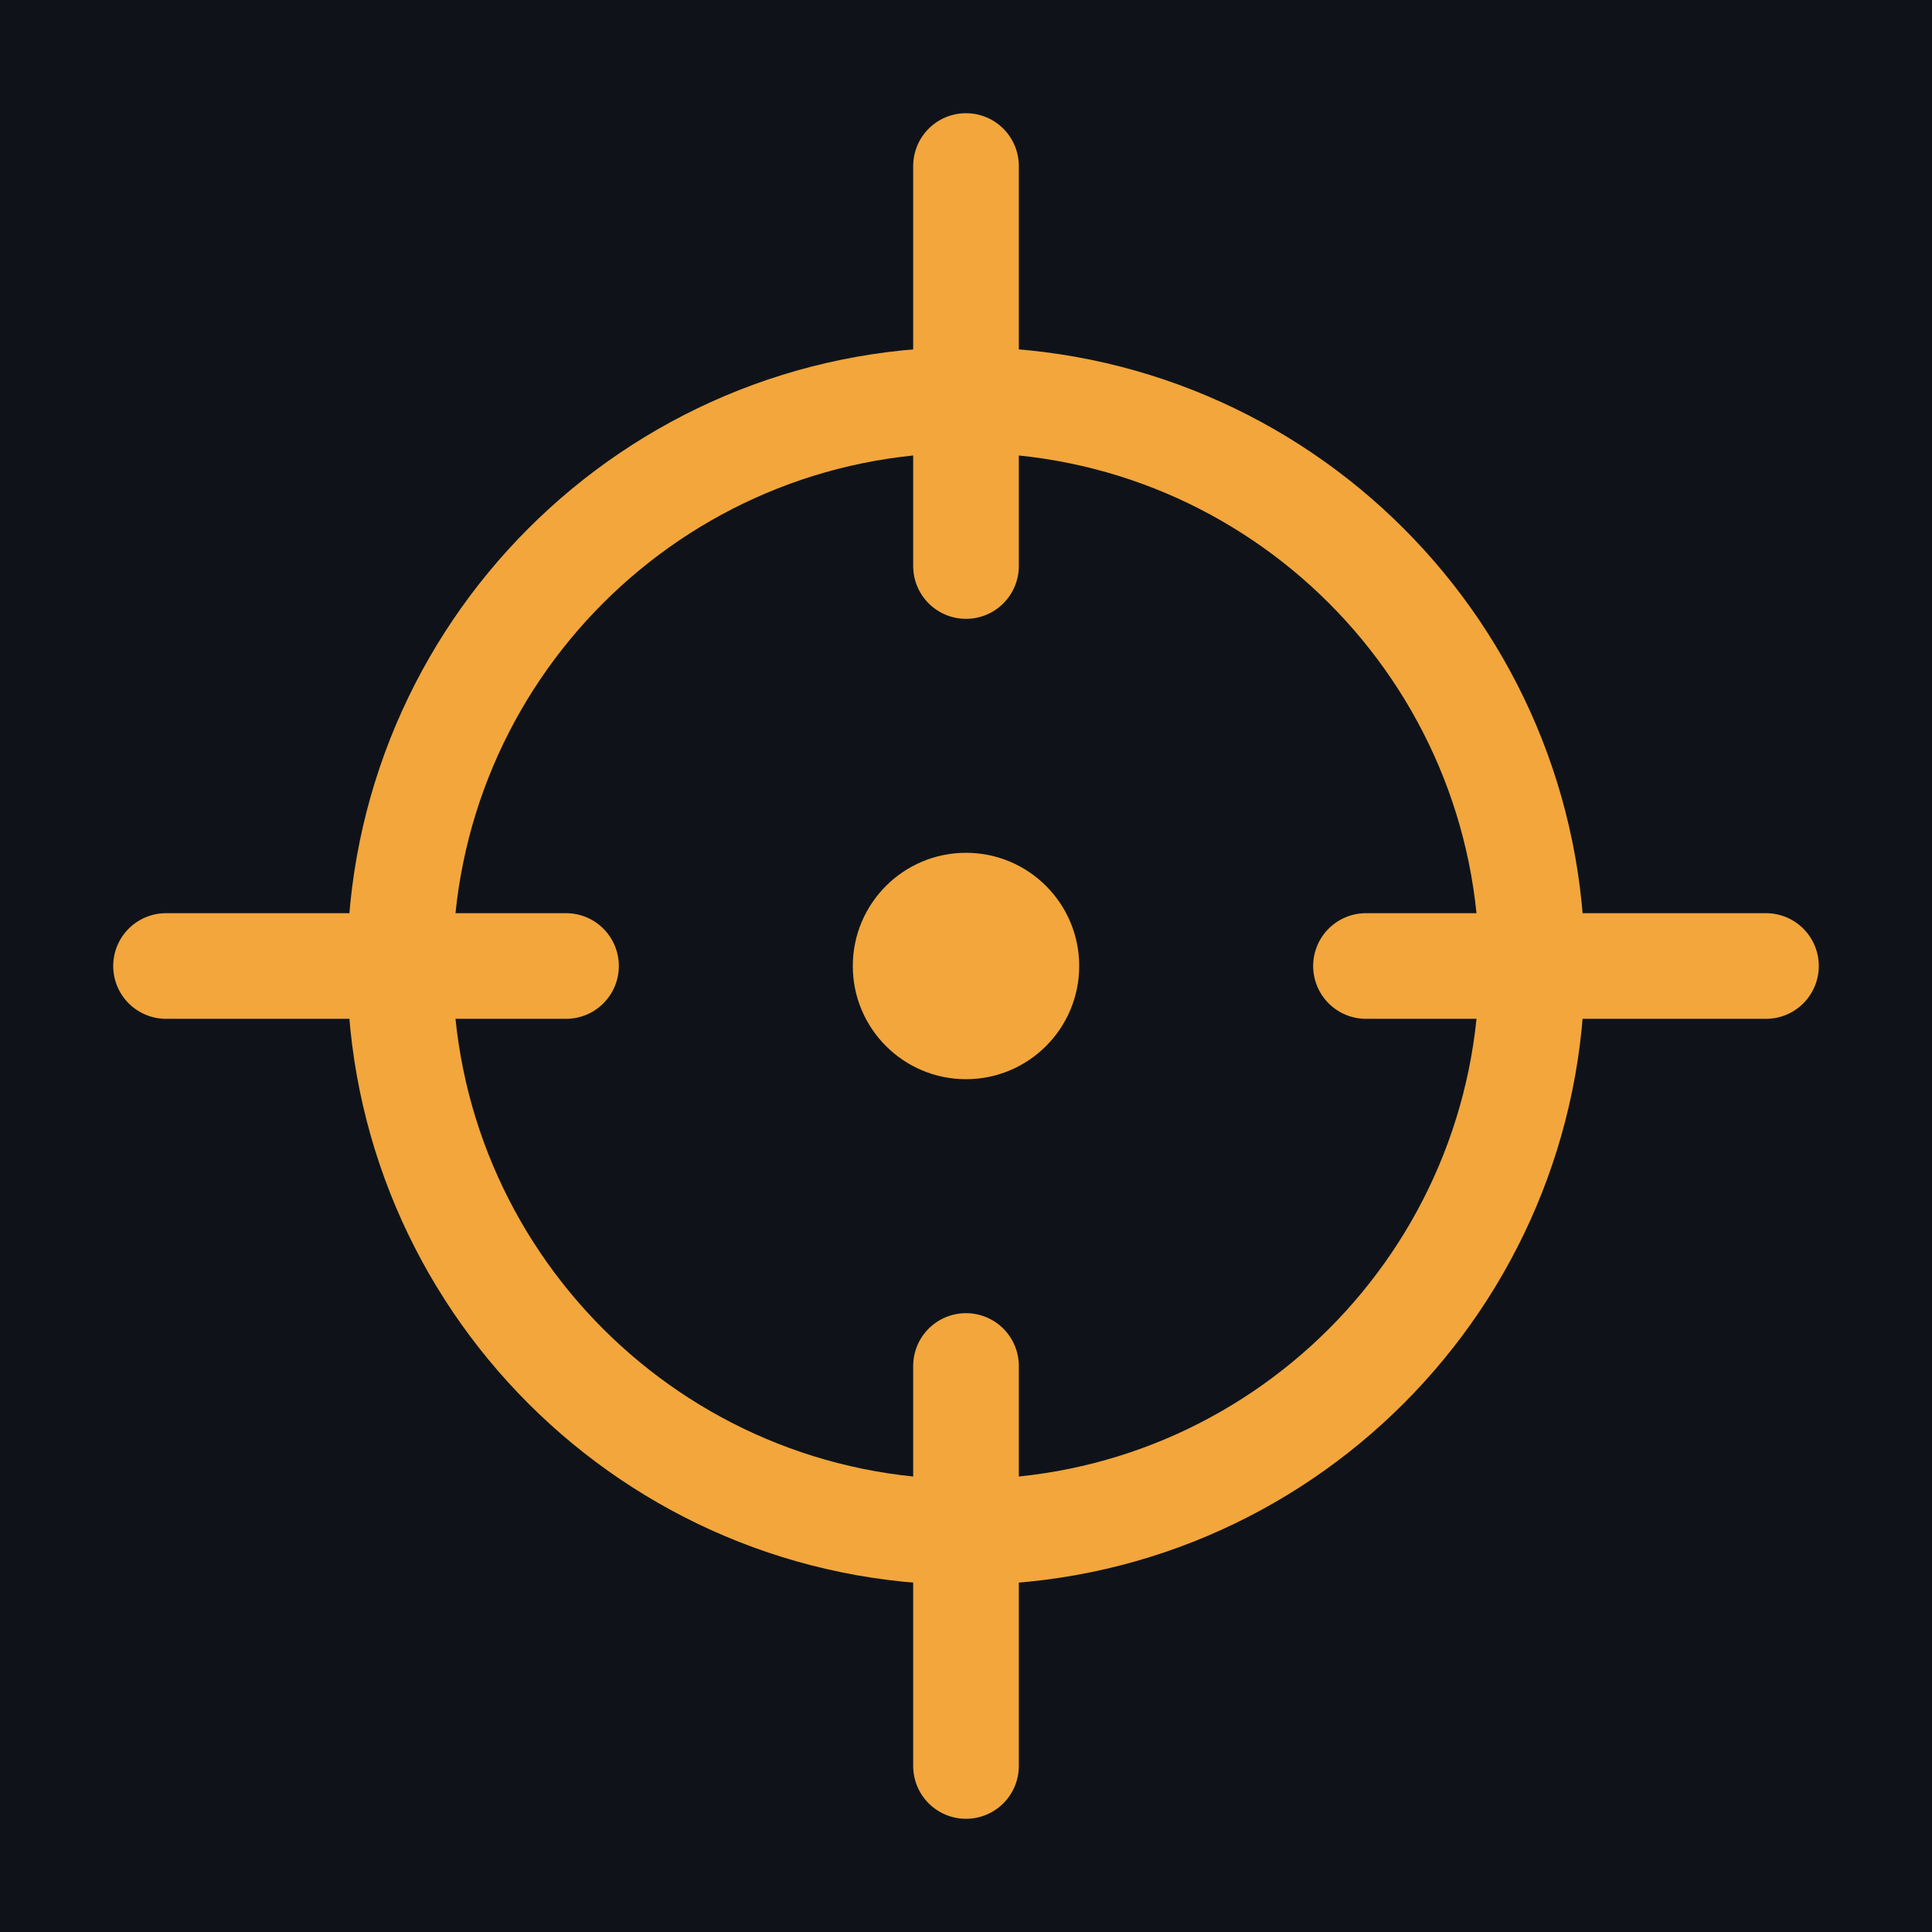
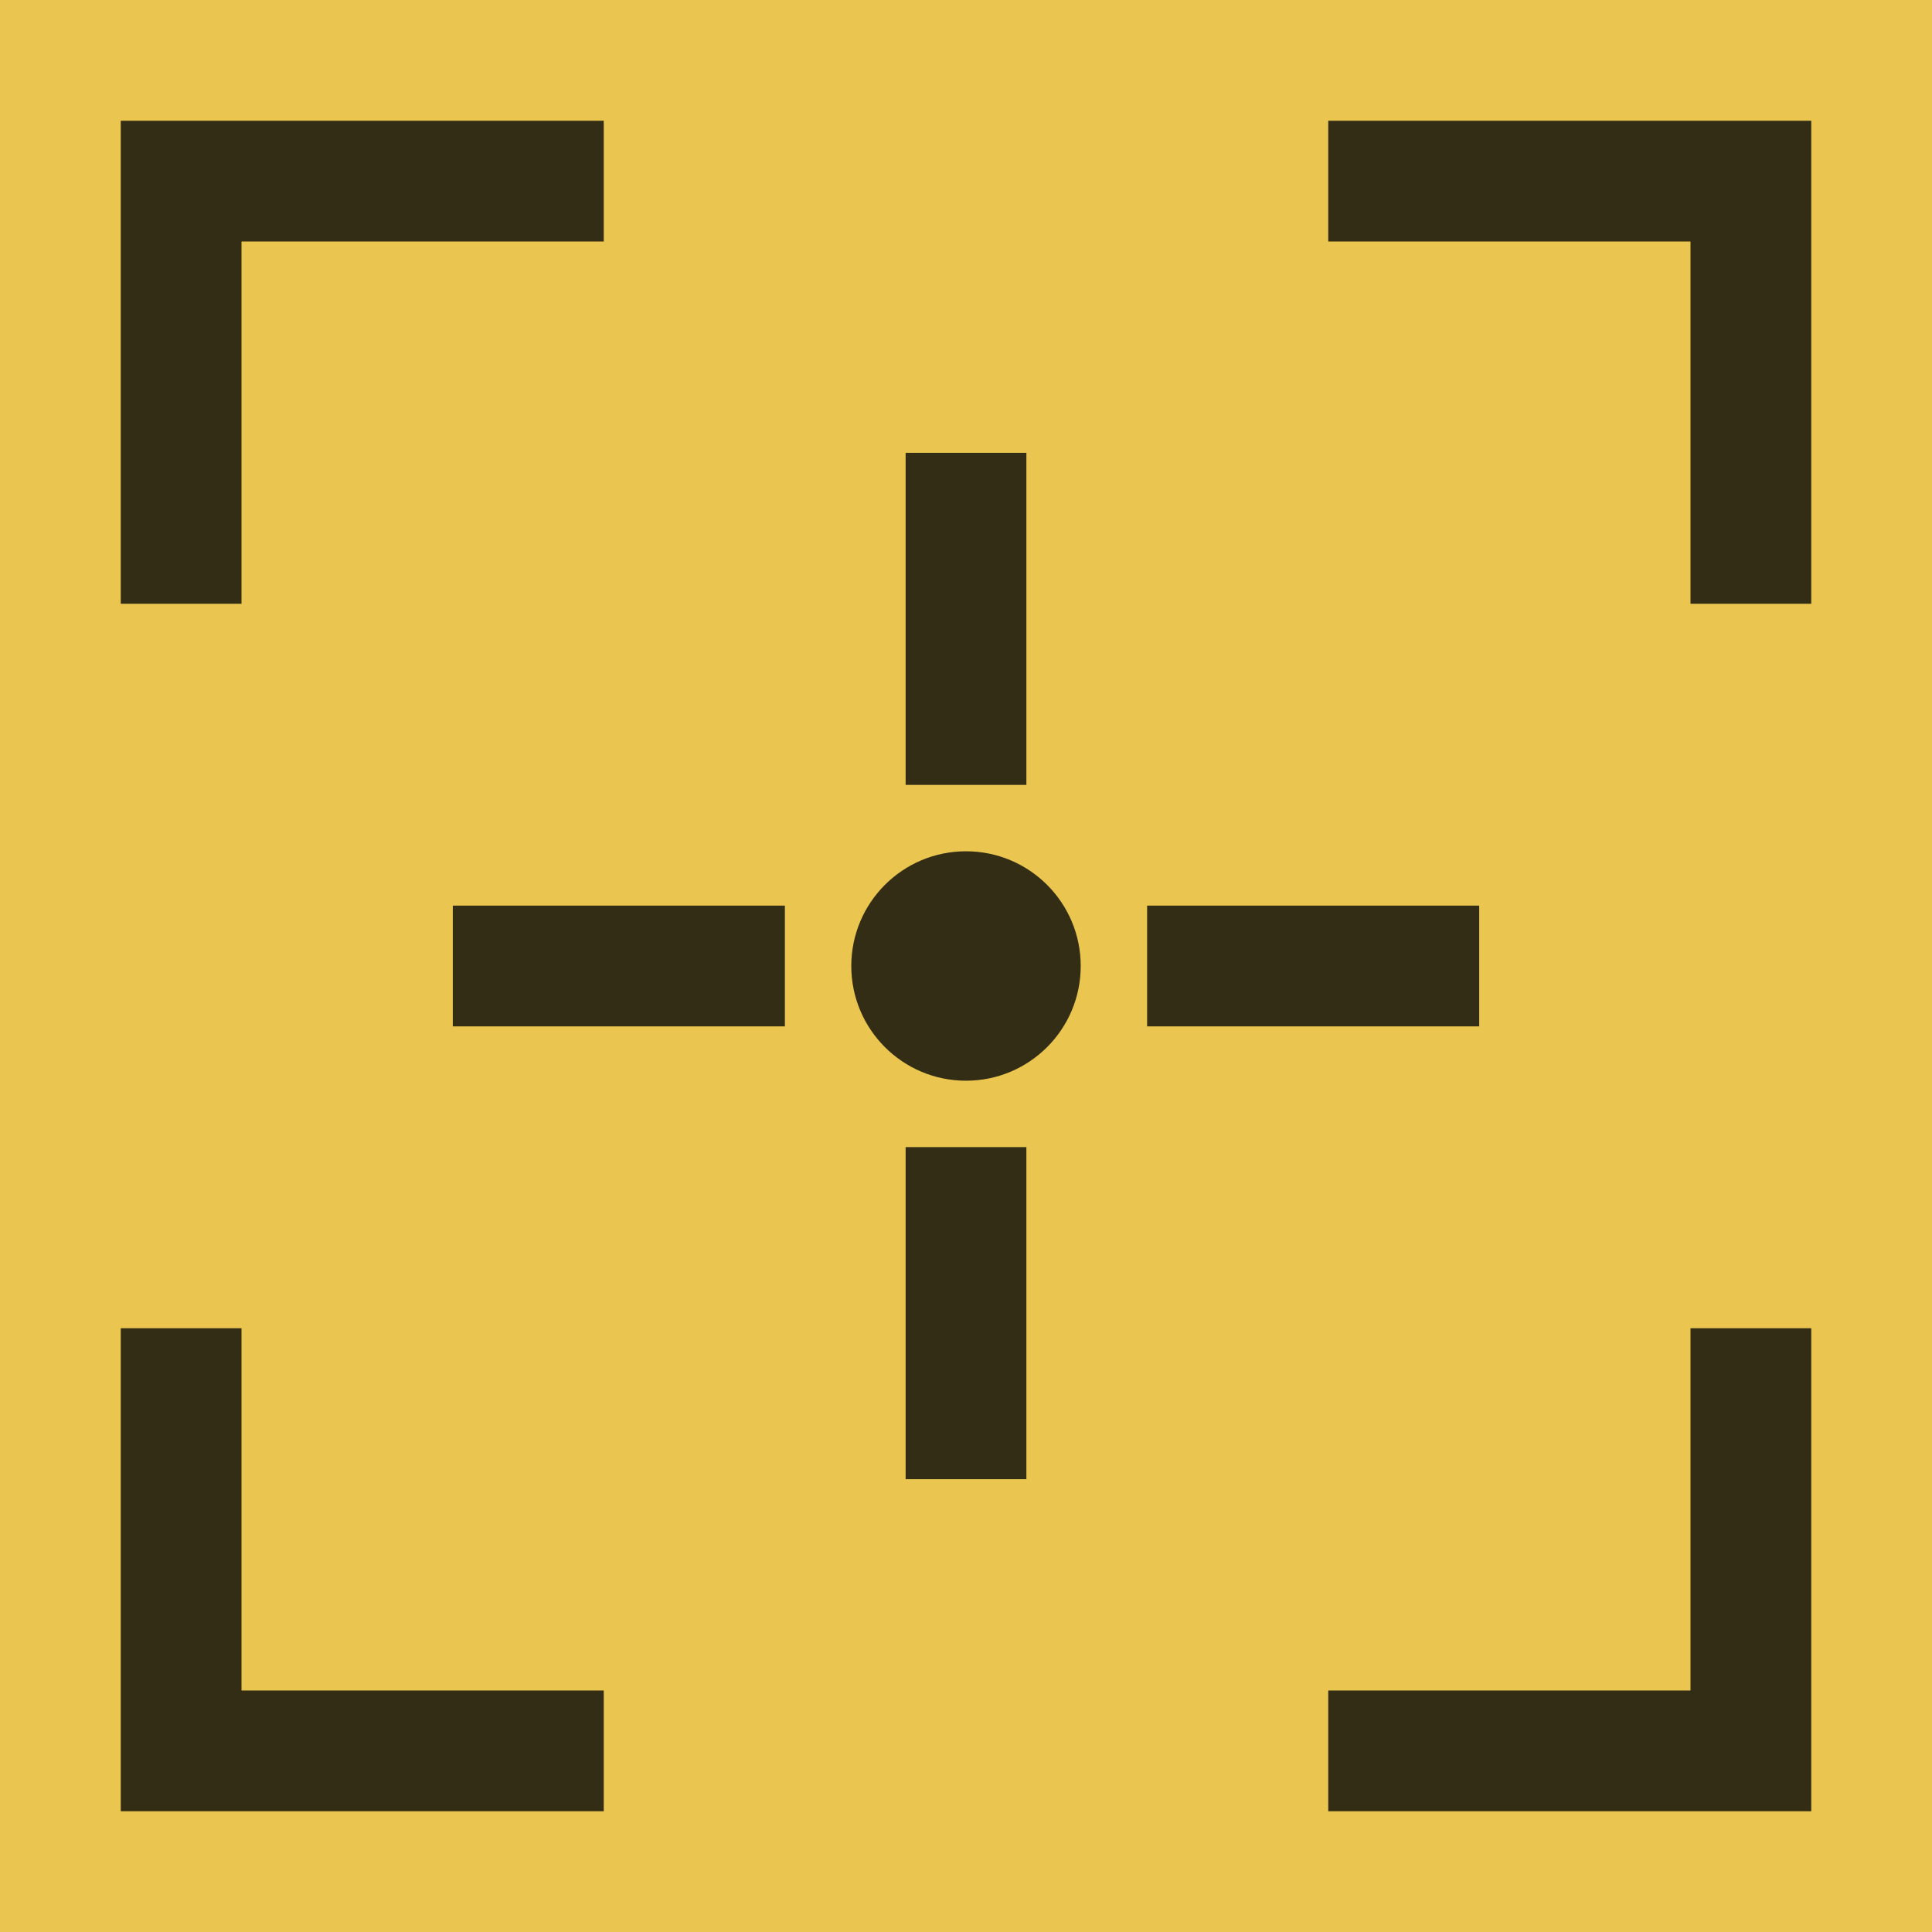
- <svg xmlns="http://www.w3.org/2000/svg" viewBox="0 0 512 512">
-   <rect width="512" height="512" fill="#0F1319" />
-   <g fill="none" stroke="#F2A63C" stroke-width="28" stroke-linecap="round">
-     <circle cx="256" cy="256" r="150" />
-     <line x1="256" y1="44" x2="256" y2="150" />
-     <line x1="256" y1="362" x2="256" y2="468" />
-     <line x1="44" y1="256" x2="150" y2="256" />
-     <line x1="362" y1="256" x2="468" y2="256" />
+ <svg xmlns="http://www.w3.org/2000/svg" viewBox="0 0 32 32">
+   <rect width="32" height="32" fill="#EAC54F" />
+   <g fill="none" stroke="#322D14" stroke-width="2" stroke-linecap="square">
+     <path d="M3 9V3h6M23 3h6v6M3 23v6h6M29 23v6h-6" />
+     <path d="M16 8.5v3.5M16 20v3.5M8.5 16h3.5M20 16h3.5" />
  </g>
-   <circle cx="256" cy="256" r="30" fill="#F2A63C" />
+   <circle cx="16" cy="16" r="1.9" fill="#322D14" />
</svg>
